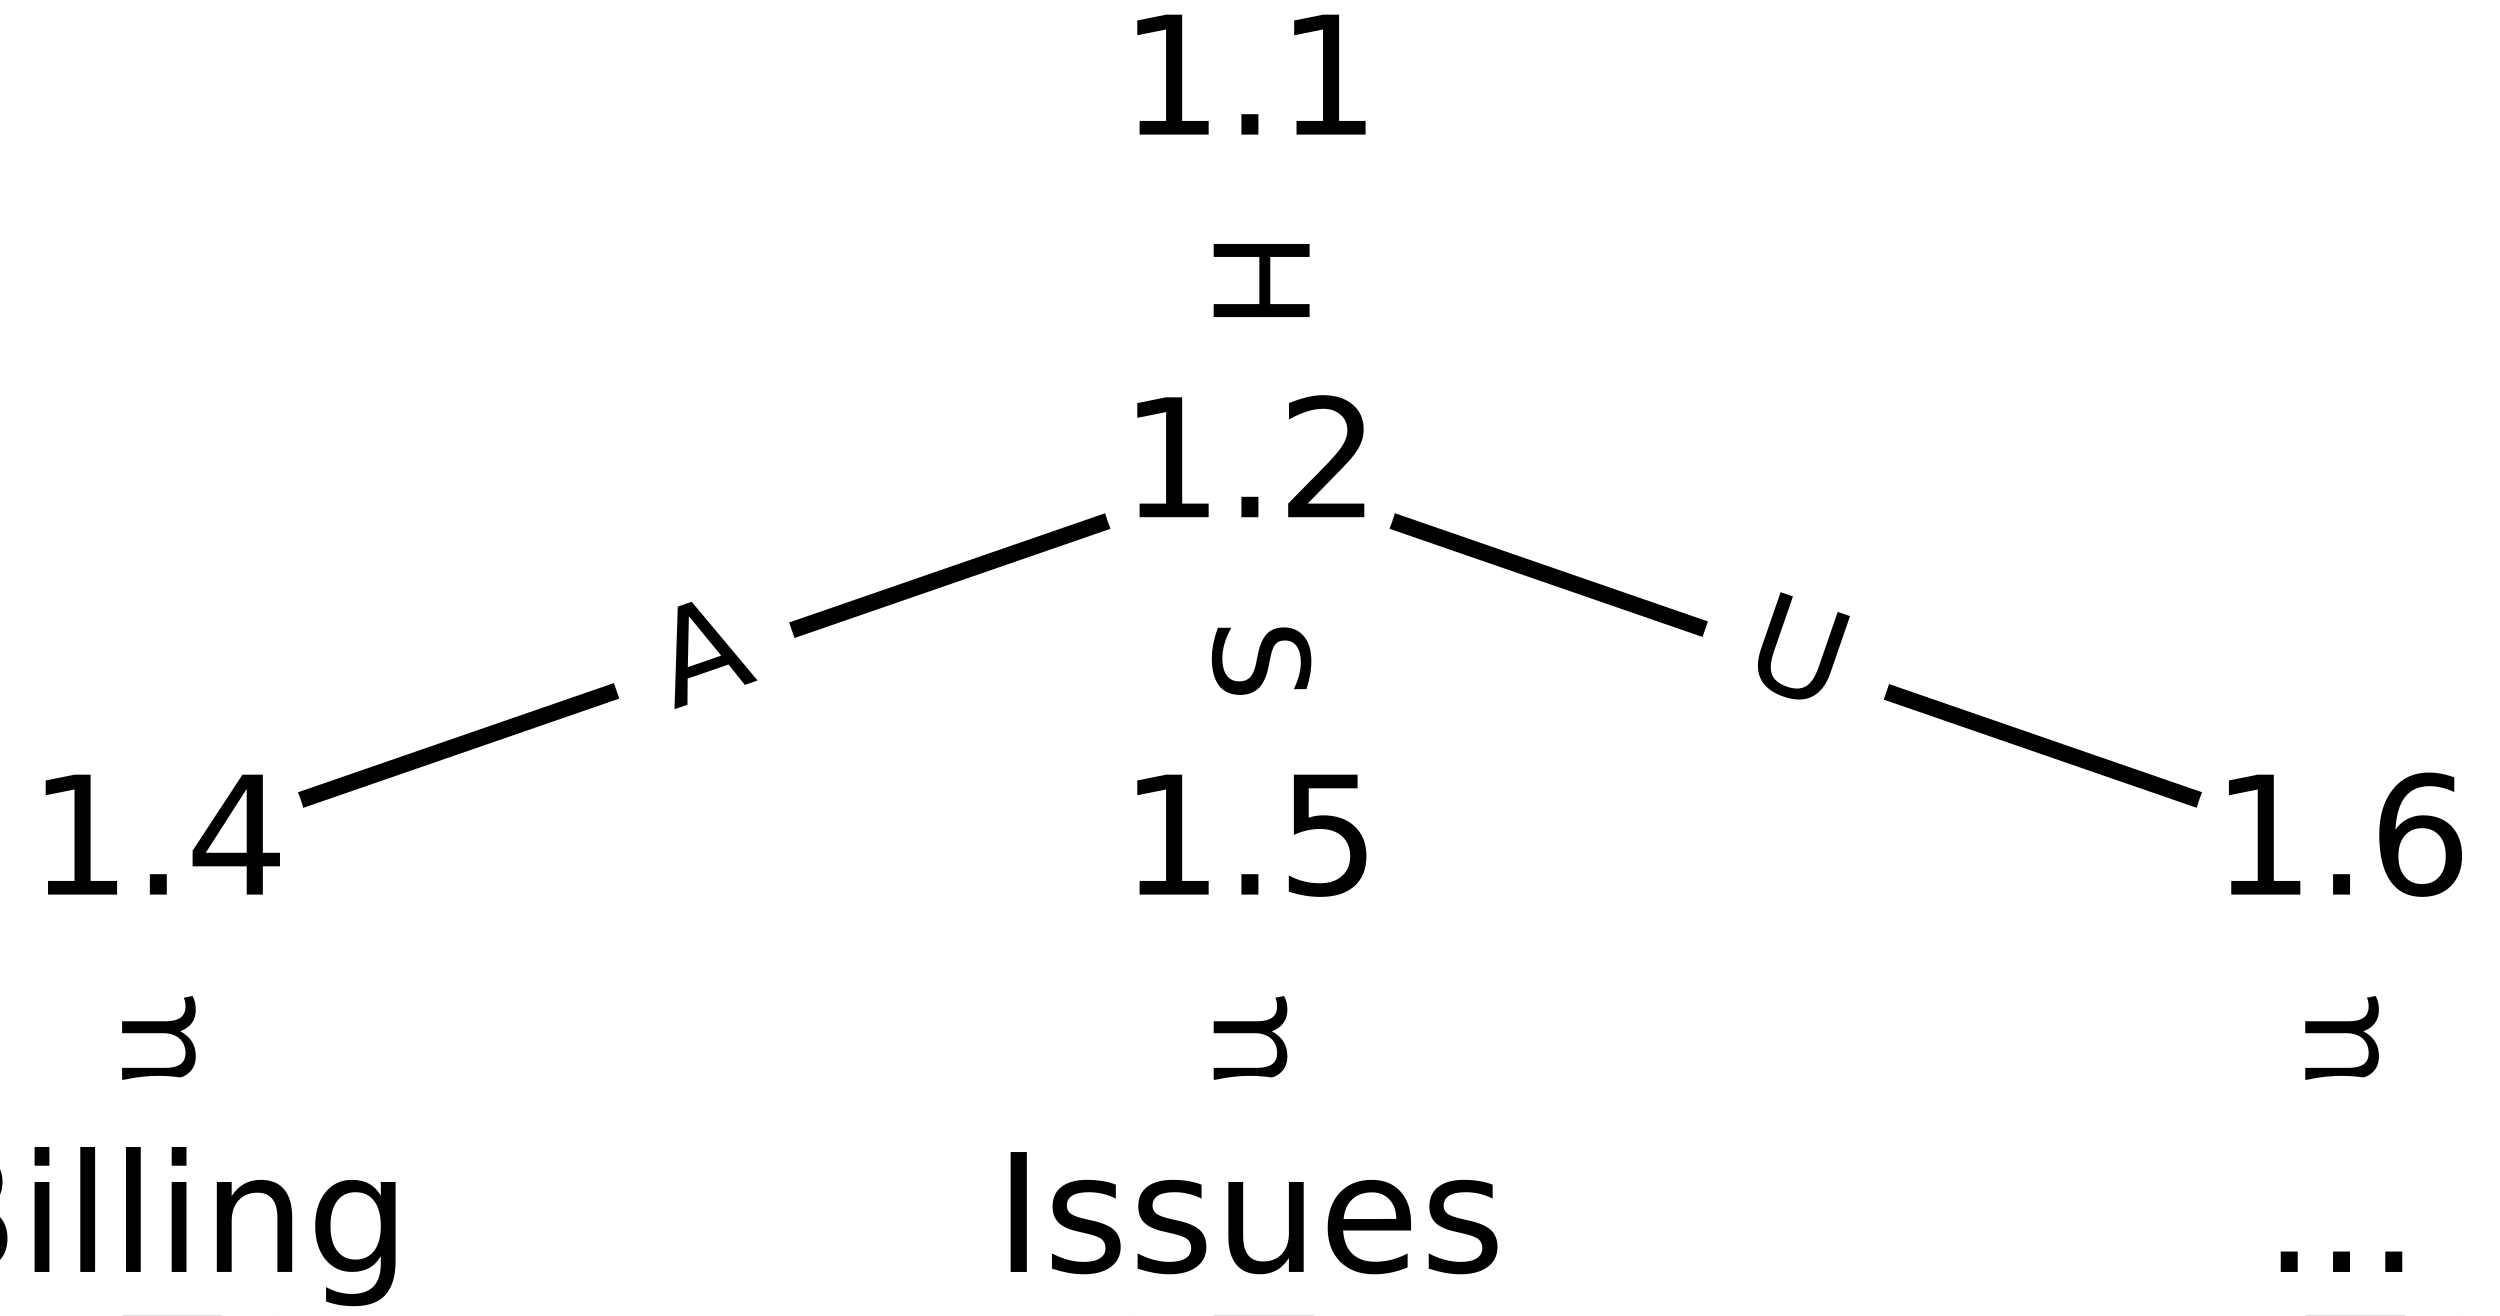
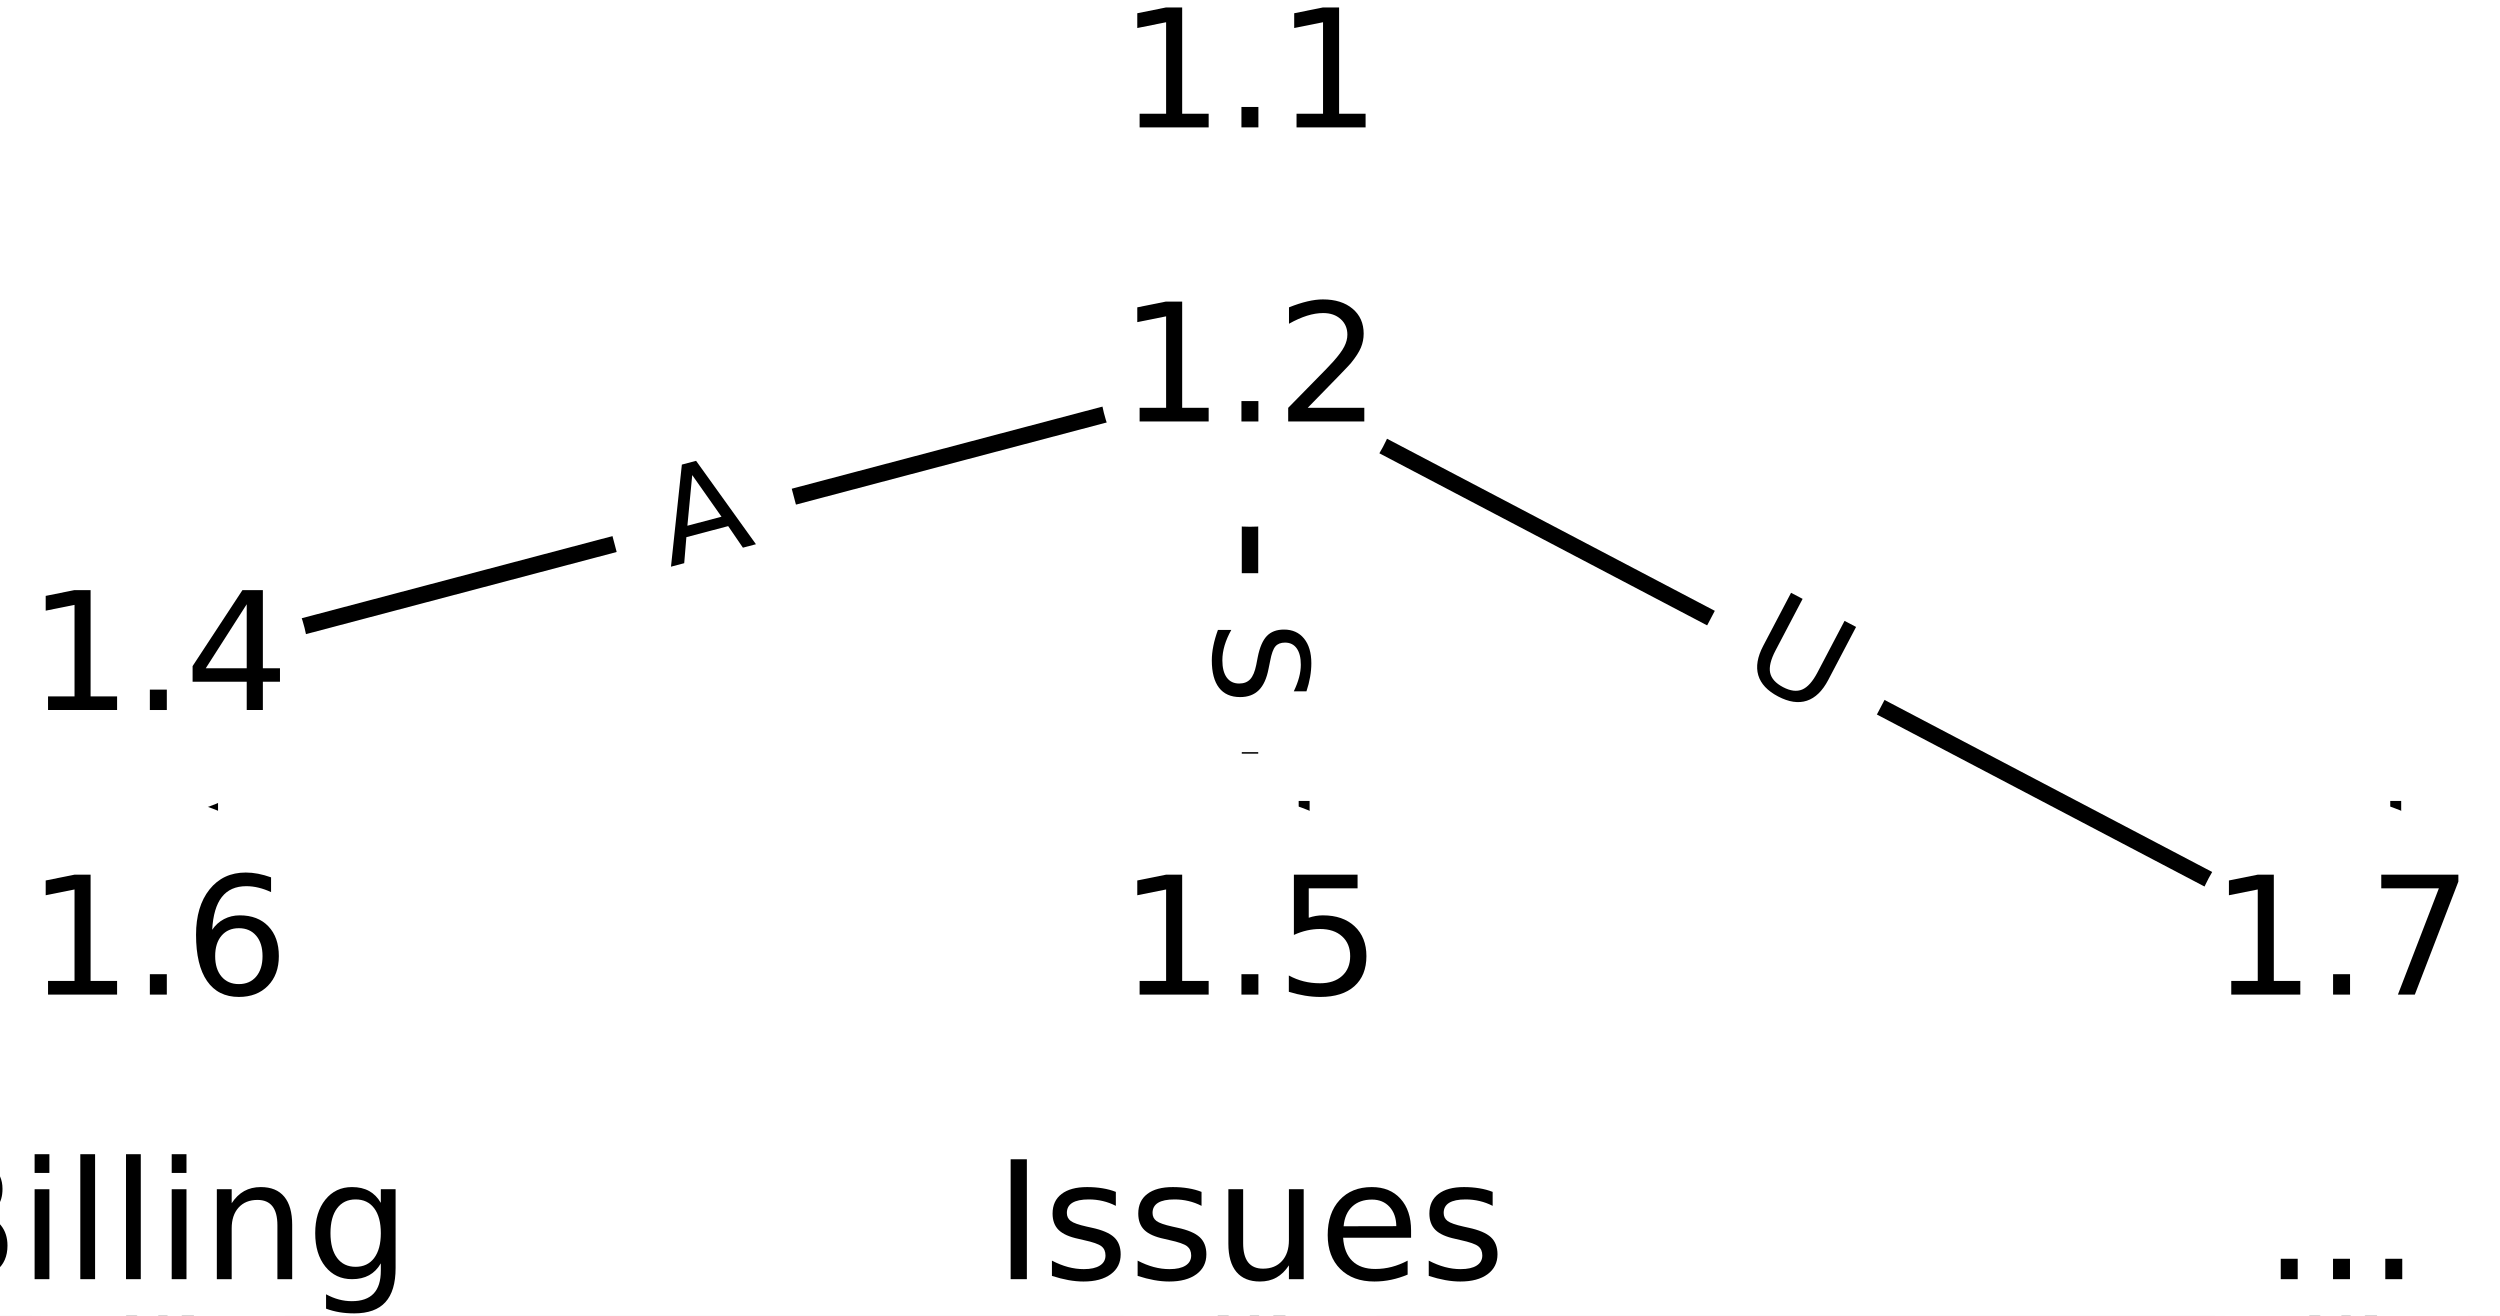
<svg xmlns="http://www.w3.org/2000/svg" xmlns:xlink="http://www.w3.org/1999/xlink" width="152pt" height="80pt" version="1.1" viewBox="0 0 152 80">
  <defs>
    <style type="text/css">*{stroke-linecap:butt;stroke-linejoin:round;}</style>
  </defs>
  <path d="m0 80h152v-80h-152z" fill="#fff" />
  <g fill="none" stroke="#000">
-     <path d="m76 5.425v23.263" clip-path="url(#a)" />
-     <path d="m76 28.688-66.368 22.944" clip-path="url(#a)" />
-     <path d="m76 28.688v22.944" clip-path="url(#a)" />
-     <path d="m76 28.688 66.368 22.944" clip-path="url(#a)" />
-     <path d="m9.632 51.632v22.944" clip-path="url(#a)" />
-     <path d="m76 51.632v22.944" clip-path="url(#a)" />
-     <path d="m142.37 51.632v22.944" clip-path="url(#a)" />
-   </g>
-   <path d="m69.729 14.048v6.016q0 2.4 2.4 2.4h7.742q2.4 0 2.4-2.4v-6.016q0-2.4-2.4-2.4h-7.742q-2.4 0-2.4 2.4z" clip-path="url(#a)" fill="#fff" stroke="#fff" />
-   <g clip-path="url(#a)">
-     <defs>
-       <path id="q" d="m9.812 72.906h9.859v-29.891h35.844v29.891h9.859v-72.906h-9.859v34.719h-35.844v-34.719h-9.859z" />
-     </defs>
-     <g transform="translate(73.792 14.048) rotate(90) scale(.08 -.08)">
-       <use xlink:href="#q" />
-     </g>
-   </g>
-   <path d="m42.279 46.981 5.172-1.788q2.268-0.784 1.484-3.052l-2.53-7.318q-0.784-2.268-3.052-1.484l-5.172 1.788q-2.268 0.784-1.484 3.052l2.53 7.318q0.784 2.268 3.052 1.484z" clip-path="url(#a)" fill="#fff" stroke="#fff" />
-   <g clip-path="url(#a)">
-     <defs>
-       <path id="s" d="m34.188 63.188-13.391-36.281h26.812zm-5.578 9.719h11.188l27.781-72.906h-10.25l-6.641 18.703h-32.859l-6.641-18.703h-10.406z" />
-     </defs>
-     <g transform="translate(40.951 43.14) rotate(-19.071) scale(.08 -.08)">
-       <use xlink:href="#s" />
-     </g>
-   </g>
-   <path d="m69.729 37.62v5.079q0 2.4 2.4 2.4h7.742q2.4 0 2.4-2.4v-5.079q0-2.4-2.4-2.4h-7.742q-2.4 0-2.4 2.4z" clip-path="url(#a)" fill="#fff" stroke="#fff" />
+     <path d="m76 4.985v17.881" clip-path="url(#a)" />
+     <path d="m76 22.866-66.368 17.543" clip-path="url(#a)" />
+     <path d="m76 22.866v34.846" clip-path="url(#a)" />
+     <path d="m76 22.866 66.368 34.846" clip-path="url(#a)" />
+     <path d="m9.632 40.41v17.303" clip-path="url(#a)" />
+     <path d="m76 57.712v17.303" clip-path="url(#a)" />
+     <path d="m9.632 57.712v17.303" clip-path="url(#a)" />
+     <path d="m142.37 57.712v17.303" clip-path="url(#a)" />
+   </g>
+   <path d="m69.729 10.917v6.016q0 2.4 2.4 2.4h7.742q2.4 0 2.4-2.4v-6.016q0-2.4-2.4-2.4h-7.742q-2.4 0-2.4 2.4z" clip-path="url(#a)" fill="#fff" stroke="#fff" />
+   <g clip-path="url(#a)">
+     <defs>
+       <path id="r" d="m9.812 72.906h9.859v-29.891h35.844v29.891h9.859v-72.906h-9.859v34.719h-35.844v-34.719h-9.859z" />
+     </defs>
+     <g transform="translate(73.792 10.917) rotate(90) scale(.08 -.08)">
+       <use xlink:href="#r" />
+     </g>
+   </g>
+   <path d="m41.773 38.4 5.291-1.399q2.32-0.613 1.707-2.934l-1.979-7.485q-0.613-2.32-2.934-1.707l-5.291 1.399q-2.32 0.613-1.707 2.934l1.979 7.485q0.613 2.32 2.934 1.707z" clip-path="url(#a)" fill="#fff" stroke="#fff" />
+   <g clip-path="url(#a)">
+     <defs>
+       <path id="t" d="m34.188 63.188-13.391-36.281h26.812zm-5.578 9.719h11.188l27.781-72.906h-10.25l-6.641 18.703h-32.859l-6.641-18.703h-10.406z" />
+     </defs>
+     <g transform="translate(40.735 34.471) rotate(-14.807) scale(.08 -.08)">
+       <use xlink:href="#t" />
+     </g>
+   </g>
+   <path d="m69.729 37.75v5.079q0 2.4 2.4 2.4h7.742q2.4 0 2.4-2.4v-5.079q0-2.4-2.4-2.4h-7.742q-2.4 0-2.4 2.4z" clip-path="url(#a)" fill="#fff" stroke="#fff" />
  <g clip-path="url(#a)">
    <defs>
      <path id="o" d="m53.516 70.516v-9.625q-5.609 2.688-10.594 4-4.984 1.328-9.625 1.328-8.047 0-12.422-3.125t-4.375-8.891q0-4.844 2.906-7.312 2.906-2.453 11.016-3.969l5.953-1.219q11.031-2.109 16.281-7.406t5.25-14.172q0-10.609-7.109-16.078-7.094-5.469-20.812-5.469-5.172 0-11.016 1.172-5.828 1.172-12.078 3.469v10.156q6-3.359 11.766-5.078 5.766-1.703 11.328-1.703 8.438 0 13.031 3.312 4.594 3.328 4.594 9.484 0 5.359-3.297 8.391t-10.812 4.547l-6.016 1.172q-11.031 2.188-15.969 6.875-4.922 4.688-4.922 13.047 0 9.672 6.812 15.234t18.766 5.562q5.141 0 10.453-0.938 5.328-0.922 10.891-2.766z" />
    </defs>
-     <g transform="translate(73.792 37.62) rotate(90) scale(.08 -.08)">
+     <g transform="translate(73.792 37.75) rotate(90) scale(.08 -.08)">
      <use xlink:href="#o" />
    </g>
  </g>
-   <path d="m104.37 45.13 5.534 1.913q2.268 0.784 3.052-1.484l2.53-7.318q0.784-2.268-1.484-3.052l-5.534-1.913q-2.268-0.784-3.052 1.484l-2.53 7.318q-0.784 2.268 1.484 3.052z" clip-path="url(#a)" fill="#fff" stroke="#fff" />
+   <path d="m103.68 44.481 5.184 2.722q2.125 1.116 3.241-1.009l3.599-6.855q1.116-2.125-1.009-3.241l-5.184-2.722q-2.125-1.116-3.241 1.009l-3.599 6.855q-1.116 2.125 1.009 3.241z" clip-path="url(#a)" fill="#fff" stroke="#fff" />
  <g clip-path="url(#a)">
    <defs>
      <path id="n" d="m8.688 72.906h9.922v-44.297q0-11.719 4.234-16.875 4.25-5.141 13.781-5.141 9.469 0 13.719 5.141 4.25 5.156 4.25 16.875v44.297h9.906v-45.516q0-14.25-7.062-21.531-7.047-7.281-20.812-7.281-13.828 0-20.891 7.281-7.047 7.281-7.047 21.531z" />
    </defs>
-     <g transform="translate(105.7 41.289) rotate(19.071) scale(.08 -.08)">
+     <g transform="translate(105.57 40.883) rotate(27.701) scale(.08 -.08)">
      <use xlink:href="#n" />
    </g>
  </g>
-   <path d="m3.36 45.461v35.285q0 2.4 2.4 2.4h7.742q2.4 0 2.4-2.4v-35.285q0-2.4-2.4-2.4h-7.742q-2.4 0-2.4 2.4z" clip-path="url(#a)" fill="#fff" stroke="#fff" />
+   <path d="m3.36 46.649v4.824q0 2.4 2.4 2.4h7.742q2.4 0 2.4-2.4v-4.824q0-2.4-2.4-2.4h-7.742q-2.4 0-2.4 2.4z" clip-path="url(#a)" fill="#fff" stroke="#fff" />
+   <g clip-path="url(#a)">
+     <defs>
+       <path id="p" d="m19.672 64.797v-27.391h12.406q6.891 0 10.641 3.562 3.766 3.562 3.766 10.156 0 6.547-3.766 10.109-3.75 3.562-10.641 3.562zm-9.859 8.109h22.266q12.266 0 18.531-5.547 6.281-5.547 6.281-16.234 0-10.797-6.281-16.312-6.266-5.516-18.531-5.516h-12.406v-29.297h-9.859z" />
+     </defs>
+     <g transform="translate(7.4242 46.649) rotate(90) scale(.08 -.08)">
+       <use xlink:href="#p" />
+     </g>
+   </g>
+   <path d="m69.729 48.721v35.285q0 2.4 2.4 2.4h7.742q2.4 0 2.4-2.4v-35.285q0-2.4-2.4-2.4h-7.742q-2.4 0-2.4 2.4z" clip-path="url(#a)" fill="#fff" stroke="#fff" />
  <g clip-path="url(#a)">
    <defs>
      <path id="j" d="m-0.297 72.906h61.672v-8.312h-25.875v-64.594h-9.906v64.594h-25.891z" />
      <path id="h" d="m56.203 29.594v-4.391h-41.312q0.594-9.281 5.594-14.141t13.938-4.859q5.172 0 10.031 1.266t9.656 3.812v-8.5q-4.844-2.047-9.922-3.125t-10.297-1.078q-13.094 0-20.734 7.609-7.641 7.625-7.641 20.625 0 13.422 7.25 21.297 7.25 7.891 19.562 7.891 11.031 0 17.453-7.109 6.422-7.094 6.422-19.297zm-8.984 2.641q-0.094 7.359-4.125 11.75-4.031 4.406-10.672 4.406-7.516 0-12.031-4.25t-5.203-11.969z" />
      <path id="l" d="m41.109 46.297q-1.516 0.875-3.297 1.281-1.781 0.422-3.922 0.422-7.625 0-11.703-4.953t-4.078-14.234v-28.812h-9.031v54.688h9.031v-8.5q2.844 4.984 7.375 7.391 4.547 2.422 11.047 2.422 0.922 0 2.047-0.125 1.125-0.109 2.484-0.359z" />
      <path id="m" d="m52 44.188q3.375 6.062 8.062 8.938t11.031 2.875q8.547 0 13.188-5.984 4.641-5.969 4.641-17v-33.016h-9.031v32.719q0 7.859-2.797 11.656-2.781 3.812-8.484 3.812-6.984 0-11.047-4.641-4.047-4.625-4.047-12.641v-30.906h-9.031v32.719q0 7.906-2.781 11.688t-8.594 3.781q-6.891 0-10.953-4.656-4.047-4.656-4.047-12.625v-30.906h-9.031v54.688h9.031v-8.5q3.078 5.031 7.375 7.422t10.203 2.391q5.969 0 10.141-3.031 4.172-3.016 6.172-8.781z" />
      <path id="f" d="m9.422 54.688h8.984v-54.688h-8.984zm0 21.297h8.984v-11.391h-8.984z" />
      <path id="g" d="m54.891 33.016v-33.016h-8.984v32.719q0 7.766-3.031 11.609-3.031 3.859-9.078 3.859-7.281 0-11.484-4.641-4.203-4.625-4.203-12.641v-30.906h-9.031v54.688h9.031v-8.5q3.234 4.938 7.594 7.375 4.375 2.438 10.094 2.438 9.422 0 14.25-5.828 4.844-5.828 4.844-17.156z" />
      <path id="i" d="m34.281 27.484q-10.891 0-15.094-2.484t-4.203-8.5q0-4.781 3.156-7.594 3.156-2.797 8.562-2.797 7.484 0 12 5.297t4.516 14.078v2zm17.922 3.719v-31.203h-8.984v8.297q-3.078-4.969-7.672-7.344t-11.234-2.375q-8.391 0-13.359 4.719-4.953 4.719-4.953 12.625 0 9.219 6.172 13.906 6.188 4.688 18.438 4.688h12.609v0.891q0 6.203-4.078 9.594t-11.453 3.391q-4.688 0-9.141-1.125-4.438-1.125-8.531-3.375v8.312q4.922 1.906 9.562 2.844 4.641 0.953 9.031 0.953 11.875 0 17.734-6.156 5.859-6.141 5.859-18.641z" />
      <path id="e" d="m9.422 75.984h8.984v-75.984h-8.984z" />
    </defs>
-     <g transform="translate(7.4242 45.461) rotate(90) scale(.08 -.08)">
+     <g transform="translate(73.792 48.721) rotate(90) scale(.08 -.08)">
      <use xlink:href="#j" />
      <use x="60.818" xlink:href="#h" />
      <use x="122.342" xlink:href="#l" />
      <use x="163.439" xlink:href="#m" />
      <use x="260.852" xlink:href="#f" />
      <use x="288.635" xlink:href="#g" />
      <use x="352.014" xlink:href="#i" />
      <use x="413.293" xlink:href="#e" />
    </g>
  </g>
-   <path d="m69.729 45.461v35.285q0 2.4 2.4 2.4h7.742q2.4 0 2.4-2.4v-35.285q0-2.4-2.4-2.4h-7.742q-2.4 0-2.4 2.4z" clip-path="url(#a)" fill="#fff" stroke="#fff" />
-   <g clip-path="url(#a)">
-     <g transform="translate(73.792 45.461) rotate(90) scale(.08 -.08)">
+   <path d="m3.36 48.721v35.285q0 2.4 2.4 2.4h7.742q2.4 0 2.4-2.4v-35.285q0-2.4-2.4-2.4h-7.742q-2.4 0-2.4 2.4z" clip-path="url(#a)" fill="#fff" stroke="#fff" />
+   <g clip-path="url(#a)">
+     <g transform="translate(7.4242 48.721) rotate(90) scale(.08 -.08)">
      <use xlink:href="#j" />
      <use x="60.818" xlink:href="#h" />
      <use x="122.342" xlink:href="#l" />
      <use x="163.439" xlink:href="#m" />
      <use x="260.852" xlink:href="#f" />
      <use x="288.635" xlink:href="#g" />
      <use x="352.014" xlink:href="#i" />
      <use x="413.293" xlink:href="#e" />
    </g>
  </g>
-   <path d="m136.1 45.461v35.285q0 2.4 2.4 2.4h7.742q2.4 0 2.4-2.4v-35.285q0-2.4-2.4-2.4h-7.742q-2.4 0-2.4 2.4z" clip-path="url(#a)" fill="#fff" stroke="#fff" />
-   <g clip-path="url(#a)">
-     <g transform="translate(140.16 45.461) rotate(90) scale(.08 -.08)">
+   <path d="m136.1 48.721v35.285q0 2.4 2.4 2.4h7.742q2.4 0 2.4-2.4v-35.285q0-2.4-2.4-2.4h-7.742q-2.4 0-2.4 2.4z" clip-path="url(#a)" fill="#fff" stroke="#fff" />
+   <g clip-path="url(#a)">
+     <g transform="translate(140.16 48.721) rotate(90) scale(.08 -.08)">
      <use xlink:href="#j" />
      <use x="60.818" xlink:href="#h" />
      <use x="122.342" xlink:href="#l" />
      <use x="163.439" xlink:href="#m" />
      <use x="260.852" xlink:href="#f" />
      <use x="288.635" xlink:href="#g" />
      <use x="352.014" xlink:href="#i" />
      <use x="413.293" xlink:href="#e" />
    </g>
  </g>
  <defs>
    <path id="c" d="m0 8.66c2.297 0 4.5-0.912 6.124-2.537 1.624-1.624 2.537-3.827 2.537-6.124s-0.912-4.5-2.537-6.124c-1.624-1.624-3.827-2.537-6.124-2.537s-4.5 0.912-6.124 2.537c-1.624 1.624-2.537 3.827-2.537 6.124s0.912 4.5 2.537 6.124c1.624 1.624 3.827 2.537 6.124 2.537z" />
  </defs>
  <g clip-path="url(#a)">
-     <use x="9.632" y="74.575" fill="#ffffff" stroke="#ffffff" xlink:href="#c" />
-   </g>
-   <g clip-path="url(#a)">
-     <use x="76" y="74.575" fill="#ffffff" stroke="#ffffff" xlink:href="#c" />
-   </g>
-   <g clip-path="url(#a)">
-     <use x="142.368" y="74.575" fill="#ffffff" stroke="#ffffff" xlink:href="#c" />
-   </g>
-   <g clip-path="url(#a)">
-     <use x="76" y="5.425" fill="#ffffff" stroke="#ffffff" xlink:href="#c" />
-   </g>
-   <g clip-path="url(#a)">
-     <use x="76" y="28.688" fill="#ffffff" stroke="#ffffff" xlink:href="#c" />
-   </g>
-   <g clip-path="url(#a)">
-     <use x="9.632" y="51.632" fill="#ffffff" stroke="#ffffff" xlink:href="#c" />
-   </g>
-   <g clip-path="url(#a)">
-     <use x="76" y="51.632" fill="#ffffff" stroke="#ffffff" xlink:href="#c" />
-   </g>
-   <g clip-path="url(#a)">
-     <use x="142.368" y="51.632" fill="#ffffff" stroke="#ffffff" xlink:href="#c" />
-   </g>
-   <g clip-path="url(#a)">
-     <defs>
-       <path id="r" d="m19.672 34.812v-26.703h15.828q7.953 0 11.781 3.297 3.844 3.297 3.844 10.078 0 6.844-3.844 10.078-3.828 3.25-11.781 3.25zm0 29.984v-21.969h14.609q7.219 0 10.75 2.703 3.547 2.719 3.547 8.281 0 5.516-3.547 8.25-3.531 2.734-10.75 2.734zm-9.859 8.109h25.203q11.281 0 17.375-4.688 6.109-4.688 6.109-13.328 0-6.703-3.125-10.656t-9.188-4.922q7.281-1.562 11.312-6.531 4.031-4.953 4.031-12.375 0-9.766-6.641-15.094-6.641-5.312-18.906-5.312h-26.172z" />
-       <path id="y" d="m45.406 27.984q0 9.766-4.031 15.125-4.016 5.375-11.297 5.375-7.219 0-11.25-5.375-4.031-5.359-4.031-15.125 0-9.719 4.031-15.094t11.25-5.375q7.281 0 11.297 5.375 4.031 5.375 4.031 15.094zm8.984-21.203q0-13.953-6.203-20.766-6.188-6.812-18.984-6.812-4.734 0-8.938 0.703t-8.156 2.172v8.734q3.953-2.141 7.812-3.156 3.859-1.031 7.859-1.031 8.844 0 13.234 4.609t4.391 13.938v4.453q-2.781-4.844-7.125-7.234t-10.406-2.391q-10.047 0-16.203 7.656-6.156 7.672-6.156 20.328 0 12.688 6.156 20.344 6.156 7.672 16.203 7.672 6.062 0 10.406-2.391t7.125-7.219v8.297h8.984z" />
-     </defs>
-     <g transform="translate(-5.698 77.335) scale(.1 -.1)">
-       <use xlink:href="#r" />
+     <use x="9.632" y="75.015" fill="#ffffff" stroke="#ffffff" xlink:href="#c" />
+   </g>
+   <g clip-path="url(#a)">
+     <use x="76" y="75.015" fill="#ffffff" stroke="#ffffff" xlink:href="#c" />
+   </g>
+   <g clip-path="url(#a)">
+     <use x="142.368" y="75.015" fill="#ffffff" stroke="#ffffff" xlink:href="#c" />
+   </g>
+   <g clip-path="url(#a)">
+     <use x="76" y="4.985" fill="#ffffff" stroke="#ffffff" xlink:href="#c" />
+   </g>
+   <g clip-path="url(#a)">
+     <use x="76" y="22.866" fill="#ffffff" stroke="#ffffff" xlink:href="#c" />
+   </g>
+   <g clip-path="url(#a)">
+     <use x="9.632" y="40.41" fill="#ffffff" stroke="#ffffff" xlink:href="#c" />
+   </g>
+   <g clip-path="url(#a)">
+     <use x="76" y="57.712" fill="#ffffff" stroke="#ffffff" xlink:href="#c" />
+   </g>
+   <g clip-path="url(#a)">
+     <use x="9.632" y="57.712" fill="#ffffff" stroke="#ffffff" xlink:href="#c" />
+   </g>
+   <g clip-path="url(#a)">
+     <use x="142.368" y="57.712" fill="#ffffff" stroke="#ffffff" xlink:href="#c" />
+   </g>
+   <g clip-path="url(#a)">
+     <defs>
+       <path id="s" d="m19.672 34.812v-26.703h15.828q7.953 0 11.781 3.297 3.844 3.297 3.844 10.078 0 6.844-3.844 10.078-3.828 3.25-11.781 3.25zm0 29.984v-21.969h14.609q7.219 0 10.75 2.703 3.547 2.719 3.547 8.281 0 5.516-3.547 8.25-3.531 2.734-10.75 2.734zm-9.859 8.109h25.203q11.281 0 17.375-4.688 6.109-4.688 6.109-13.328 0-6.703-3.125-10.656t-9.188-4.922q7.281-1.562 11.312-6.531 4.031-4.953 4.031-12.375 0-9.766-6.641-15.094-6.641-5.312-18.906-5.312h-26.172z" />
+       <path id="aa" d="m45.406 27.984q0 9.766-4.031 15.125-4.016 5.375-11.297 5.375-7.219 0-11.25-5.375-4.031-5.359-4.031-15.125 0-9.719 4.031-15.094t11.25-5.375q7.281 0 11.297 5.375 4.031 5.375 4.031 15.094zm8.984-21.203q0-13.953-6.203-20.766-6.188-6.812-18.984-6.812-4.734 0-8.938 0.703t-8.156 2.172v8.734q3.953-2.141 7.812-3.156 3.859-1.031 7.859-1.031 8.844 0 13.234 4.609t4.391 13.938v4.453q-2.781-4.844-7.125-7.234t-10.406-2.391q-10.047 0-16.203 7.656-6.156 7.672-6.156 20.328 0 12.688 6.156 20.344 6.156 7.672 16.203 7.672 6.062 0 10.406-2.391t7.125-7.219v8.297h8.984z" />
+     </defs>
+     <g transform="translate(-5.698 77.774) scale(.1 -.1)">
+       <use xlink:href="#s" />
      <use x="68.604" xlink:href="#f" />
      <use x="96.387" xlink:href="#e" />
      <use x="124.17" xlink:href="#e" />
      <use x="151.953" xlink:href="#f" />
      <use x="179.736" xlink:href="#g" />
-       <use x="243.115" xlink:href="#y" />
-     </g>
-   </g>
-   <g clip-path="url(#a)">
-     <defs>
-       <path id="p" d="m9.812 72.906h9.859v-72.906h-9.859z" />
+       <use x="243.115" xlink:href="#aa" />
+     </g>
+   </g>
+   <g clip-path="url(#a)">
+     <defs>
+       <path id="q" d="m9.812 72.906h9.859v-72.906h-9.859z" />
      <path id="k" d="m44.281 53.078v-8.5q-3.797 1.953-7.906 2.922-4.094 0.984-8.5 0.984-6.688 0-10.031-2.047t-3.344-6.156q0-3.125 2.391-4.906t9.625-3.391l3.078-0.688q9.562-2.047 13.594-5.781t4.031-10.422q0-7.625-6.031-12.078-6.031-4.438-16.578-4.438-4.391 0-9.156 0.859t-10.031 2.562v9.281q4.984-2.594 9.812-3.891 4.828-1.281 9.578-1.281 6.344 0 9.75 2.172 3.422 2.172 3.422 6.125 0 3.656-2.469 5.609-2.453 1.953-10.812 3.766l-3.125 0.734q-8.344 1.75-12.062 5.391-3.703 3.641-3.703 9.984 0 7.719 5.469 11.906 5.469 4.203 15.531 4.203 4.969 0 9.359-0.734 4.406-0.719 8.109-2.188z" />
-       <path id="x" d="m8.5 21.578v33.109h8.984v-32.766q0-7.766 3.016-11.656 3.031-3.875 9.094-3.875 7.266 0 11.484 4.641 4.234 4.641 4.234 12.656v31h8.984v-54.688h-8.984v8.406q-3.266-4.984-7.594-7.406-4.312-2.422-10.031-2.422-9.422 0-14.312 5.859-4.875 5.859-4.875 17.141z" />
-     </defs>
-     <g transform="translate(60.466 77.335) scale(.1 -.1)">
-       <use xlink:href="#p" />
+       <path id="z" d="m8.5 21.578v33.109h8.984v-32.766q0-7.766 3.016-11.656 3.031-3.875 9.094-3.875 7.266 0 11.484 4.641 4.234 4.641 4.234 12.656v31h8.984v-54.688h-8.984v8.406q-3.266-4.984-7.594-7.406-4.312-2.422-10.031-2.422-9.422 0-14.312 5.859-4.875 5.859-4.875 17.141z" />
+     </defs>
+     <g transform="translate(60.466 77.774) scale(.1 -.1)">
+       <use xlink:href="#q" />
      <use x="29.492" xlink:href="#k" />
      <use x="81.592" xlink:href="#k" />
-       <use x="133.691" xlink:href="#x" />
+       <use x="133.691" xlink:href="#z" />
      <use x="197.07" xlink:href="#h" />
      <use x="258.594" xlink:href="#k" />
    </g>
  </g>
  <g clip-path="url(#a)">
    <defs>
      <path id="b" d="m10.688 12.406h10.312v-12.406h-10.312z" />
    </defs>
-     <g transform="translate(137.6 77.335) scale(.1 -.1)">
+     <g transform="translate(137.6 77.774) scale(.1 -.1)">
      <use xlink:href="#b" />
      <use x="31.787" xlink:href="#b" />
      <use x="63.574" xlink:href="#b" />
    </g>
  </g>
  <g clip-path="url(#a)">
    <defs>
      <path id="d" d="m12.406 8.297h16.109v55.625l-17.531-3.516v8.984l17.438 3.516h9.859v-64.609h16.109v-8.297h-41.984z" />
    </defs>
-     <g transform="translate(68.048 8.184) scale(.1 -.1)">
+     <g transform="translate(68.048 7.7444) scale(.1 -.1)">
      <use xlink:href="#d" />
      <use x="63.623" xlink:href="#b" />
      <use x="95.41" xlink:href="#d" />
    </g>
  </g>
  <g clip-path="url(#a)">
    <defs>
-       <path id="w" d="m19.188 8.297h34.422v-8.297h-46.281v8.297q5.609 5.812 15.297 15.594 9.703 9.797 12.188 12.641 4.734 5.312 6.609 9 1.891 3.688 1.891 7.25 0 5.812-4.078 9.469-4.078 3.672-10.625 3.672-4.641 0-9.797-1.609-5.141-1.609-11-4.891v9.969q5.953 2.391 11.125 3.609 5.188 1.219 9.484 1.219 11.328 0 18.062-5.672 6.734-5.656 6.734-15.125 0-4.5-1.688-8.531-1.672-4.016-6.125-9.484-1.219-1.422-7.766-8.188-6.531-6.766-18.453-18.922z" />
-     </defs>
-     <g transform="translate(68.048 31.447) scale(.1 -.1)">
+       <path id="y" d="m19.188 8.297h34.422v-8.297h-46.281v8.297q5.609 5.812 15.297 15.594 9.703 9.797 12.188 12.641 4.734 5.312 6.609 9 1.891 3.688 1.891 7.25 0 5.812-4.078 9.469-4.078 3.672-10.625 3.672-4.641 0-9.797-1.609-5.141-1.609-11-4.891v9.969q5.953 2.391 11.125 3.609 5.188 1.219 9.484 1.219 11.328 0 18.062-5.672 6.734-5.656 6.734-15.125 0-4.5-1.688-8.531-1.672-4.016-6.125-9.484-1.219-1.422-7.766-8.188-6.531-6.766-18.453-18.922z" />
+     </defs>
+     <g transform="translate(68.048 25.626) scale(.1 -.1)">
+       <use xlink:href="#d" />
+       <use x="63.623" xlink:href="#b" />
+       <use x="95.41" xlink:href="#y" />
+     </g>
+   </g>
+   <g clip-path="url(#a)">
+     <defs>
+       <path id="x" d="m37.797 64.312-24.906-38.922h24.906zm-2.594 8.594h12.406v-47.516h10.406v-8.203h-10.406v-17.188h-9.812v17.188h-32.906v9.516z" />
+     </defs>
+     <g transform="translate(1.6801 43.169) scale(.1 -.1)">
+       <use xlink:href="#d" />
+       <use x="63.623" xlink:href="#b" />
+       <use x="95.41" xlink:href="#x" />
+     </g>
+   </g>
+   <g clip-path="url(#a)">
+     <defs>
+       <path id="w" d="m10.797 72.906h38.719v-8.312h-29.688v-17.859q2.141 0.734 4.281 1.094 2.156 0.359 4.312 0.359 12.203 0 19.328-6.688 7.141-6.688 7.141-18.109 0-11.766-7.328-18.297-7.328-6.516-20.656-6.516-4.594 0-9.359 0.781-4.75 0.781-9.828 2.344v9.922q4.391-2.391 9.078-3.562t9.906-1.172q8.453 0 13.375 4.438 4.938 4.438 4.938 12.062 0 7.609-4.938 12.047-4.922 4.453-13.375 4.453-3.953 0-7.891-0.875-3.922-0.875-8.016-2.734z" />
+     </defs>
+     <g transform="translate(68.048 60.472) scale(.1 -.1)">
      <use xlink:href="#d" />
      <use x="63.623" xlink:href="#b" />
      <use x="95.41" xlink:href="#w" />
    </g>
  </g>
  <g clip-path="url(#a)">
    <defs>
-       <path id="v" d="m37.797 64.312-24.906-38.922h24.906zm-2.594 8.594h12.406v-47.516h10.406v-8.203h-10.406v-17.188h-9.812v17.188h-32.906v9.516z" />
-     </defs>
-     <g transform="translate(1.6801 54.391) scale(.1 -.1)">
+       <path id="v" d="m33.016 40.375q-6.641 0-10.531-4.547-3.875-4.531-3.875-12.438 0-7.859 3.875-12.438 3.891-4.562 10.531-4.562t10.516 4.562q3.875 4.578 3.875 12.438 0 7.906-3.875 12.438-3.875 4.547-10.516 4.547zm19.578 30.922v-8.984q-3.719 1.75-7.5 2.672-3.781 0.938-7.5 0.938-9.766 0-14.922-6.594-5.141-6.594-5.875-19.922 2.875 4.25 7.219 6.516 4.359 2.266 9.578 2.266 10.984 0 17.359-6.672 6.375-6.656 6.375-18.125 0-11.234-6.641-18.031-6.641-6.781-17.672-6.781-12.656 0-19.344 9.688-6.688 9.703-6.688 28.109 0 17.281 8.203 27.562t22.016 10.281q3.719 0 7.5-0.734t7.891-2.188z" />
+     </defs>
+     <g transform="translate(1.6801 60.472) scale(.1 -.1)">
      <use xlink:href="#d" />
      <use x="63.623" xlink:href="#b" />
      <use x="95.41" xlink:href="#v" />
    </g>
  </g>
  <g clip-path="url(#a)">
    <defs>
-       <path id="u" d="m10.797 72.906h38.719v-8.312h-29.688v-17.859q2.141 0.734 4.281 1.094 2.156 0.359 4.312 0.359 12.203 0 19.328-6.688 7.141-6.688 7.141-18.109 0-11.766-7.328-18.297-7.328-6.516-20.656-6.516-4.594 0-9.359 0.781-4.75 0.781-9.828 2.344v9.922q4.391-2.391 9.078-3.562t9.906-1.172q8.453 0 13.375 4.438 4.938 4.438 4.938 12.062 0 7.609-4.938 12.047-4.922 4.453-13.375 4.453-3.953 0-7.891-0.875-3.922-0.875-8.016-2.734z" />
-     </defs>
-     <g transform="translate(68.048 54.391) scale(.1 -.1)">
+       <path id="u" d="m8.203 72.906h46.875v-4.203l-26.469-68.703h-10.297l24.906 64.594h-35.016z" />
+     </defs>
+     <g transform="translate(134.42 60.472) scale(.1 -.1)">
      <use xlink:href="#d" />
      <use x="63.623" xlink:href="#b" />
      <use x="95.41" xlink:href="#u" />
-     </g>
-   </g>
-   <g clip-path="url(#a)">
-     <defs>
-       <path id="t" d="m33.016 40.375q-6.641 0-10.531-4.547-3.875-4.531-3.875-12.438 0-7.859 3.875-12.438 3.891-4.562 10.531-4.562t10.516 4.562q3.875 4.578 3.875 12.438 0 7.906-3.875 12.438-3.875 4.547-10.516 4.547zm19.578 30.922v-8.984q-3.719 1.75-7.5 2.672-3.781 0.938-7.5 0.938-9.766 0-14.922-6.594-5.141-6.594-5.875-19.922 2.875 4.25 7.219 6.516 4.359 2.266 9.578 2.266 10.984 0 17.359-6.672 6.375-6.656 6.375-18.125 0-11.234-6.641-18.031-6.641-6.781-17.672-6.781-12.656 0-19.344 9.688-6.688 9.703-6.688 28.109 0 17.281 8.203 27.562t22.016 10.281q3.719 0 7.5-0.734t7.891-2.188z" />
-     </defs>
-     <g transform="translate(134.42 54.391) scale(.1 -.1)">
-       <use xlink:href="#d" />
-       <use x="63.623" xlink:href="#b" />
-       <use x="95.41" xlink:href="#t" />
    </g>
  </g>
  <defs>
    <clipPath id="a">
      <rect width="152" height="80" />
    </clipPath>
  </defs>
</svg>
